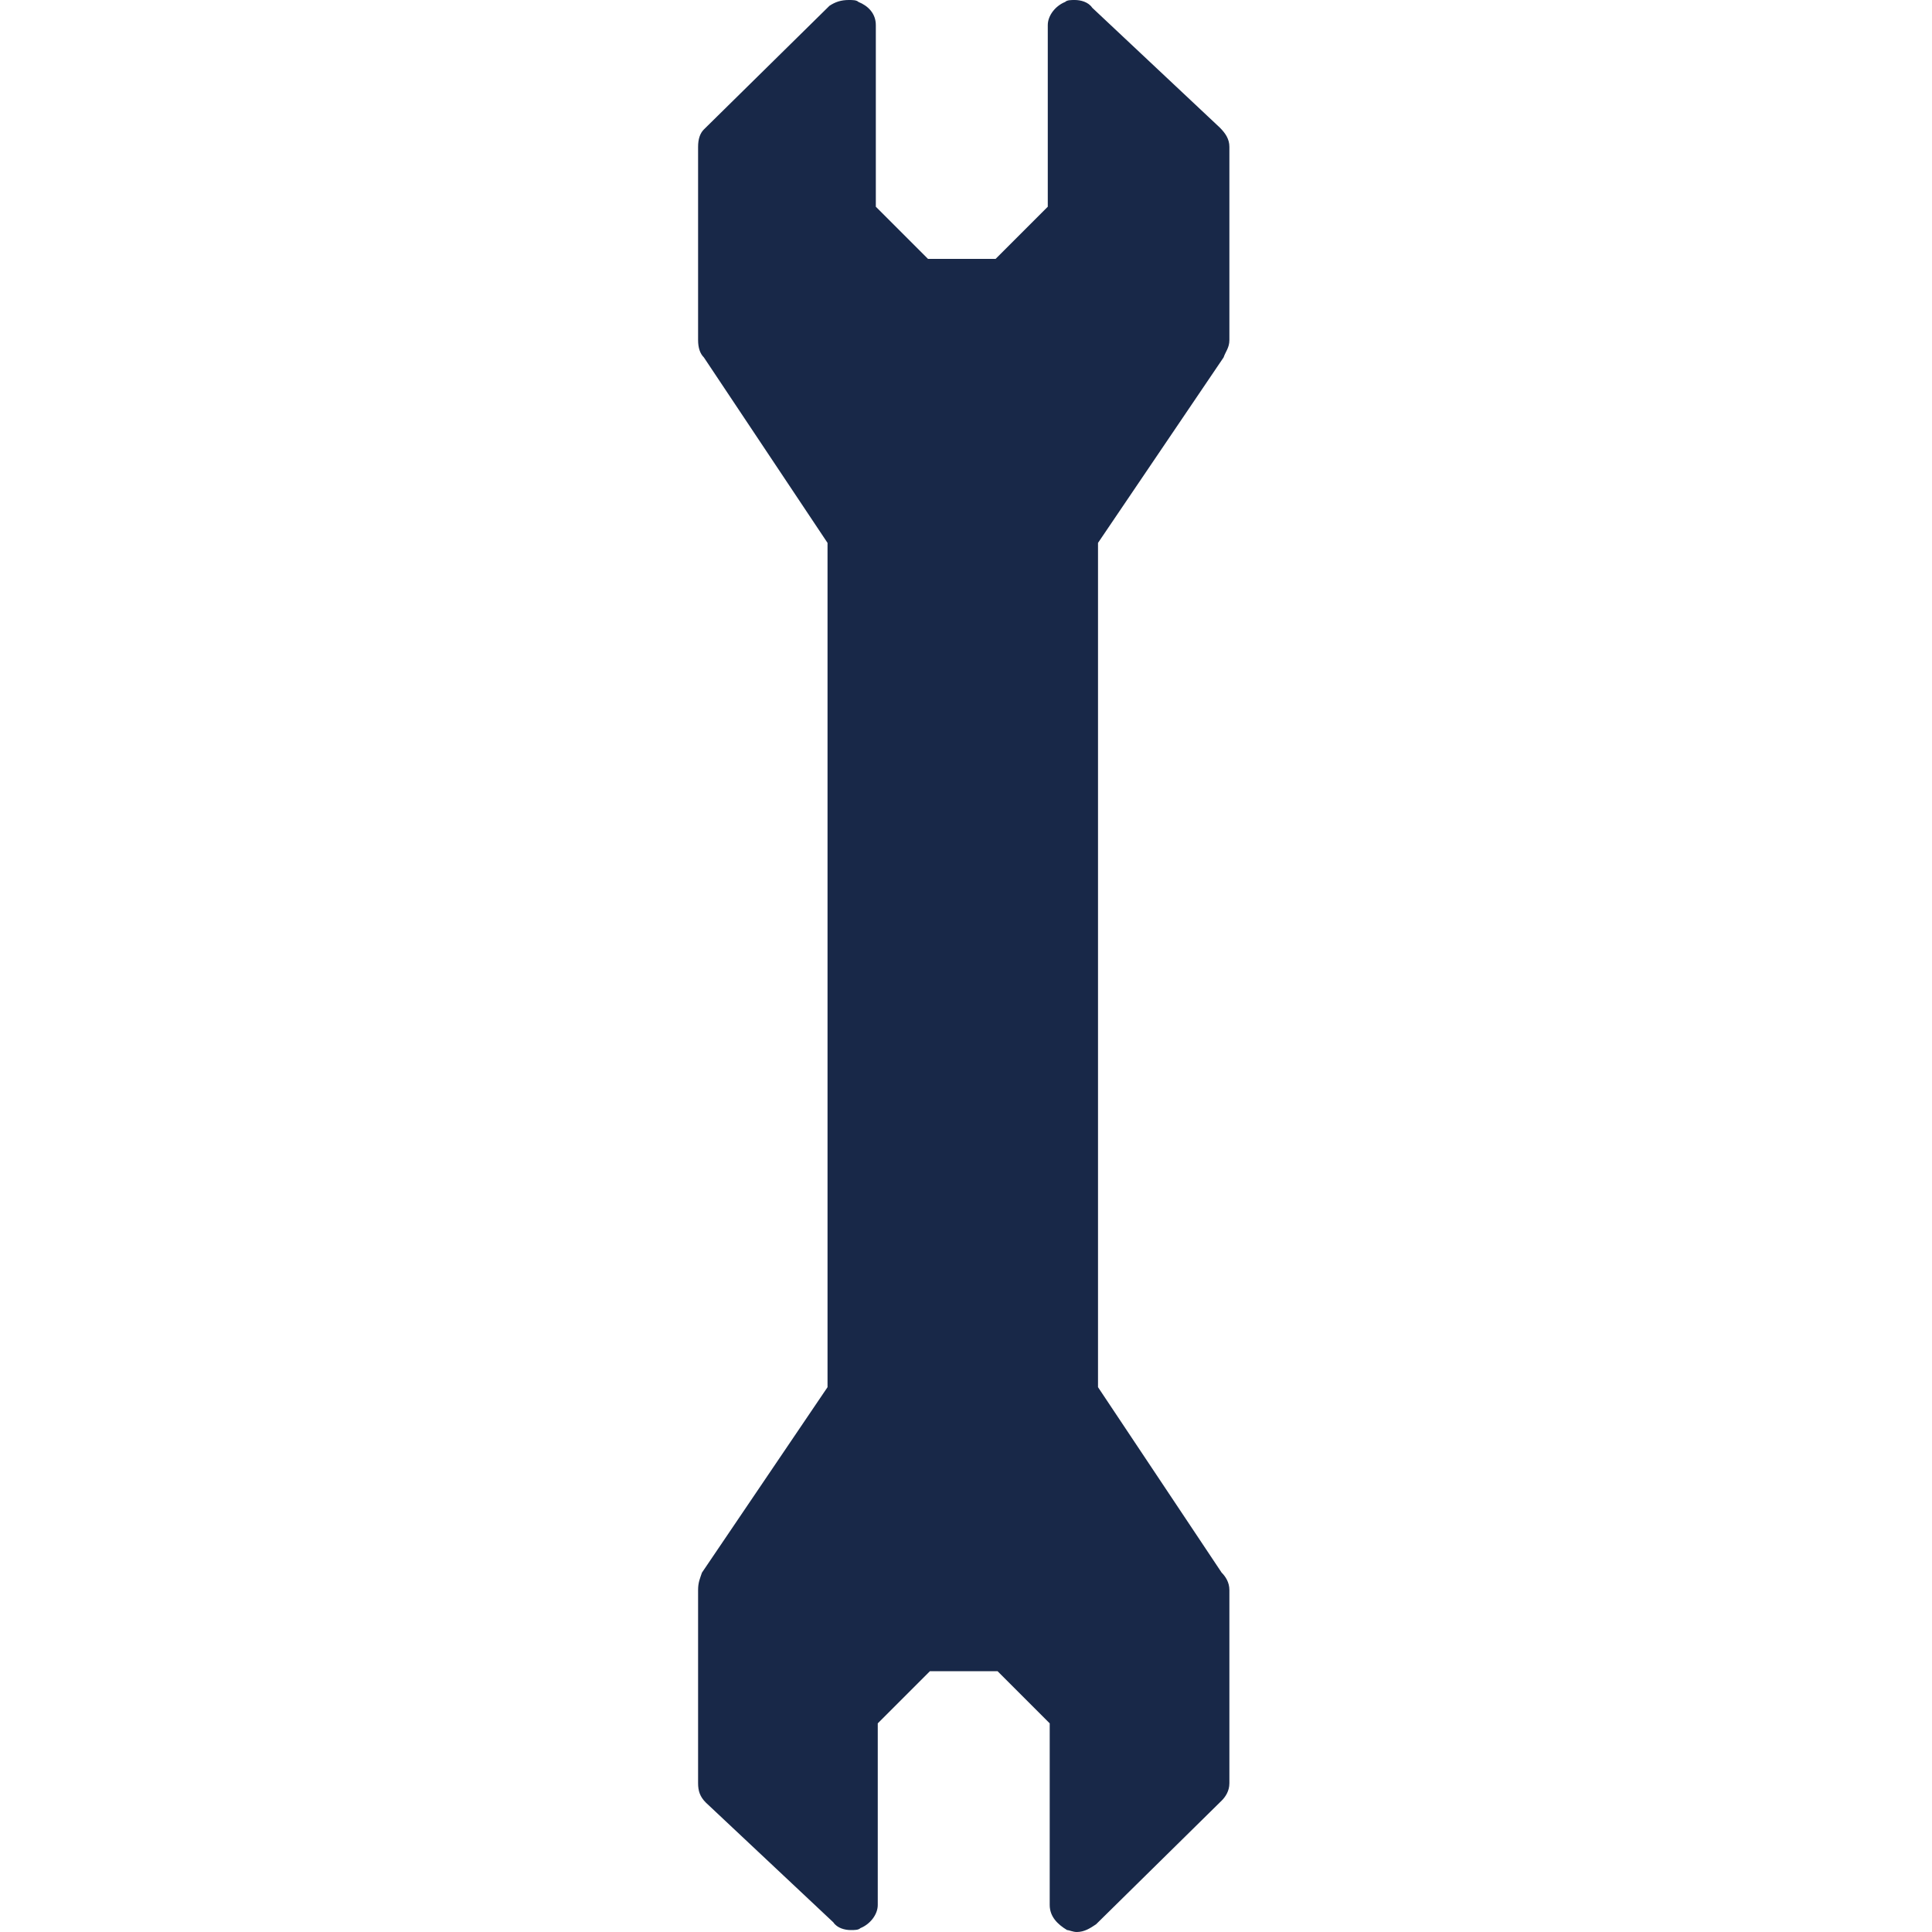
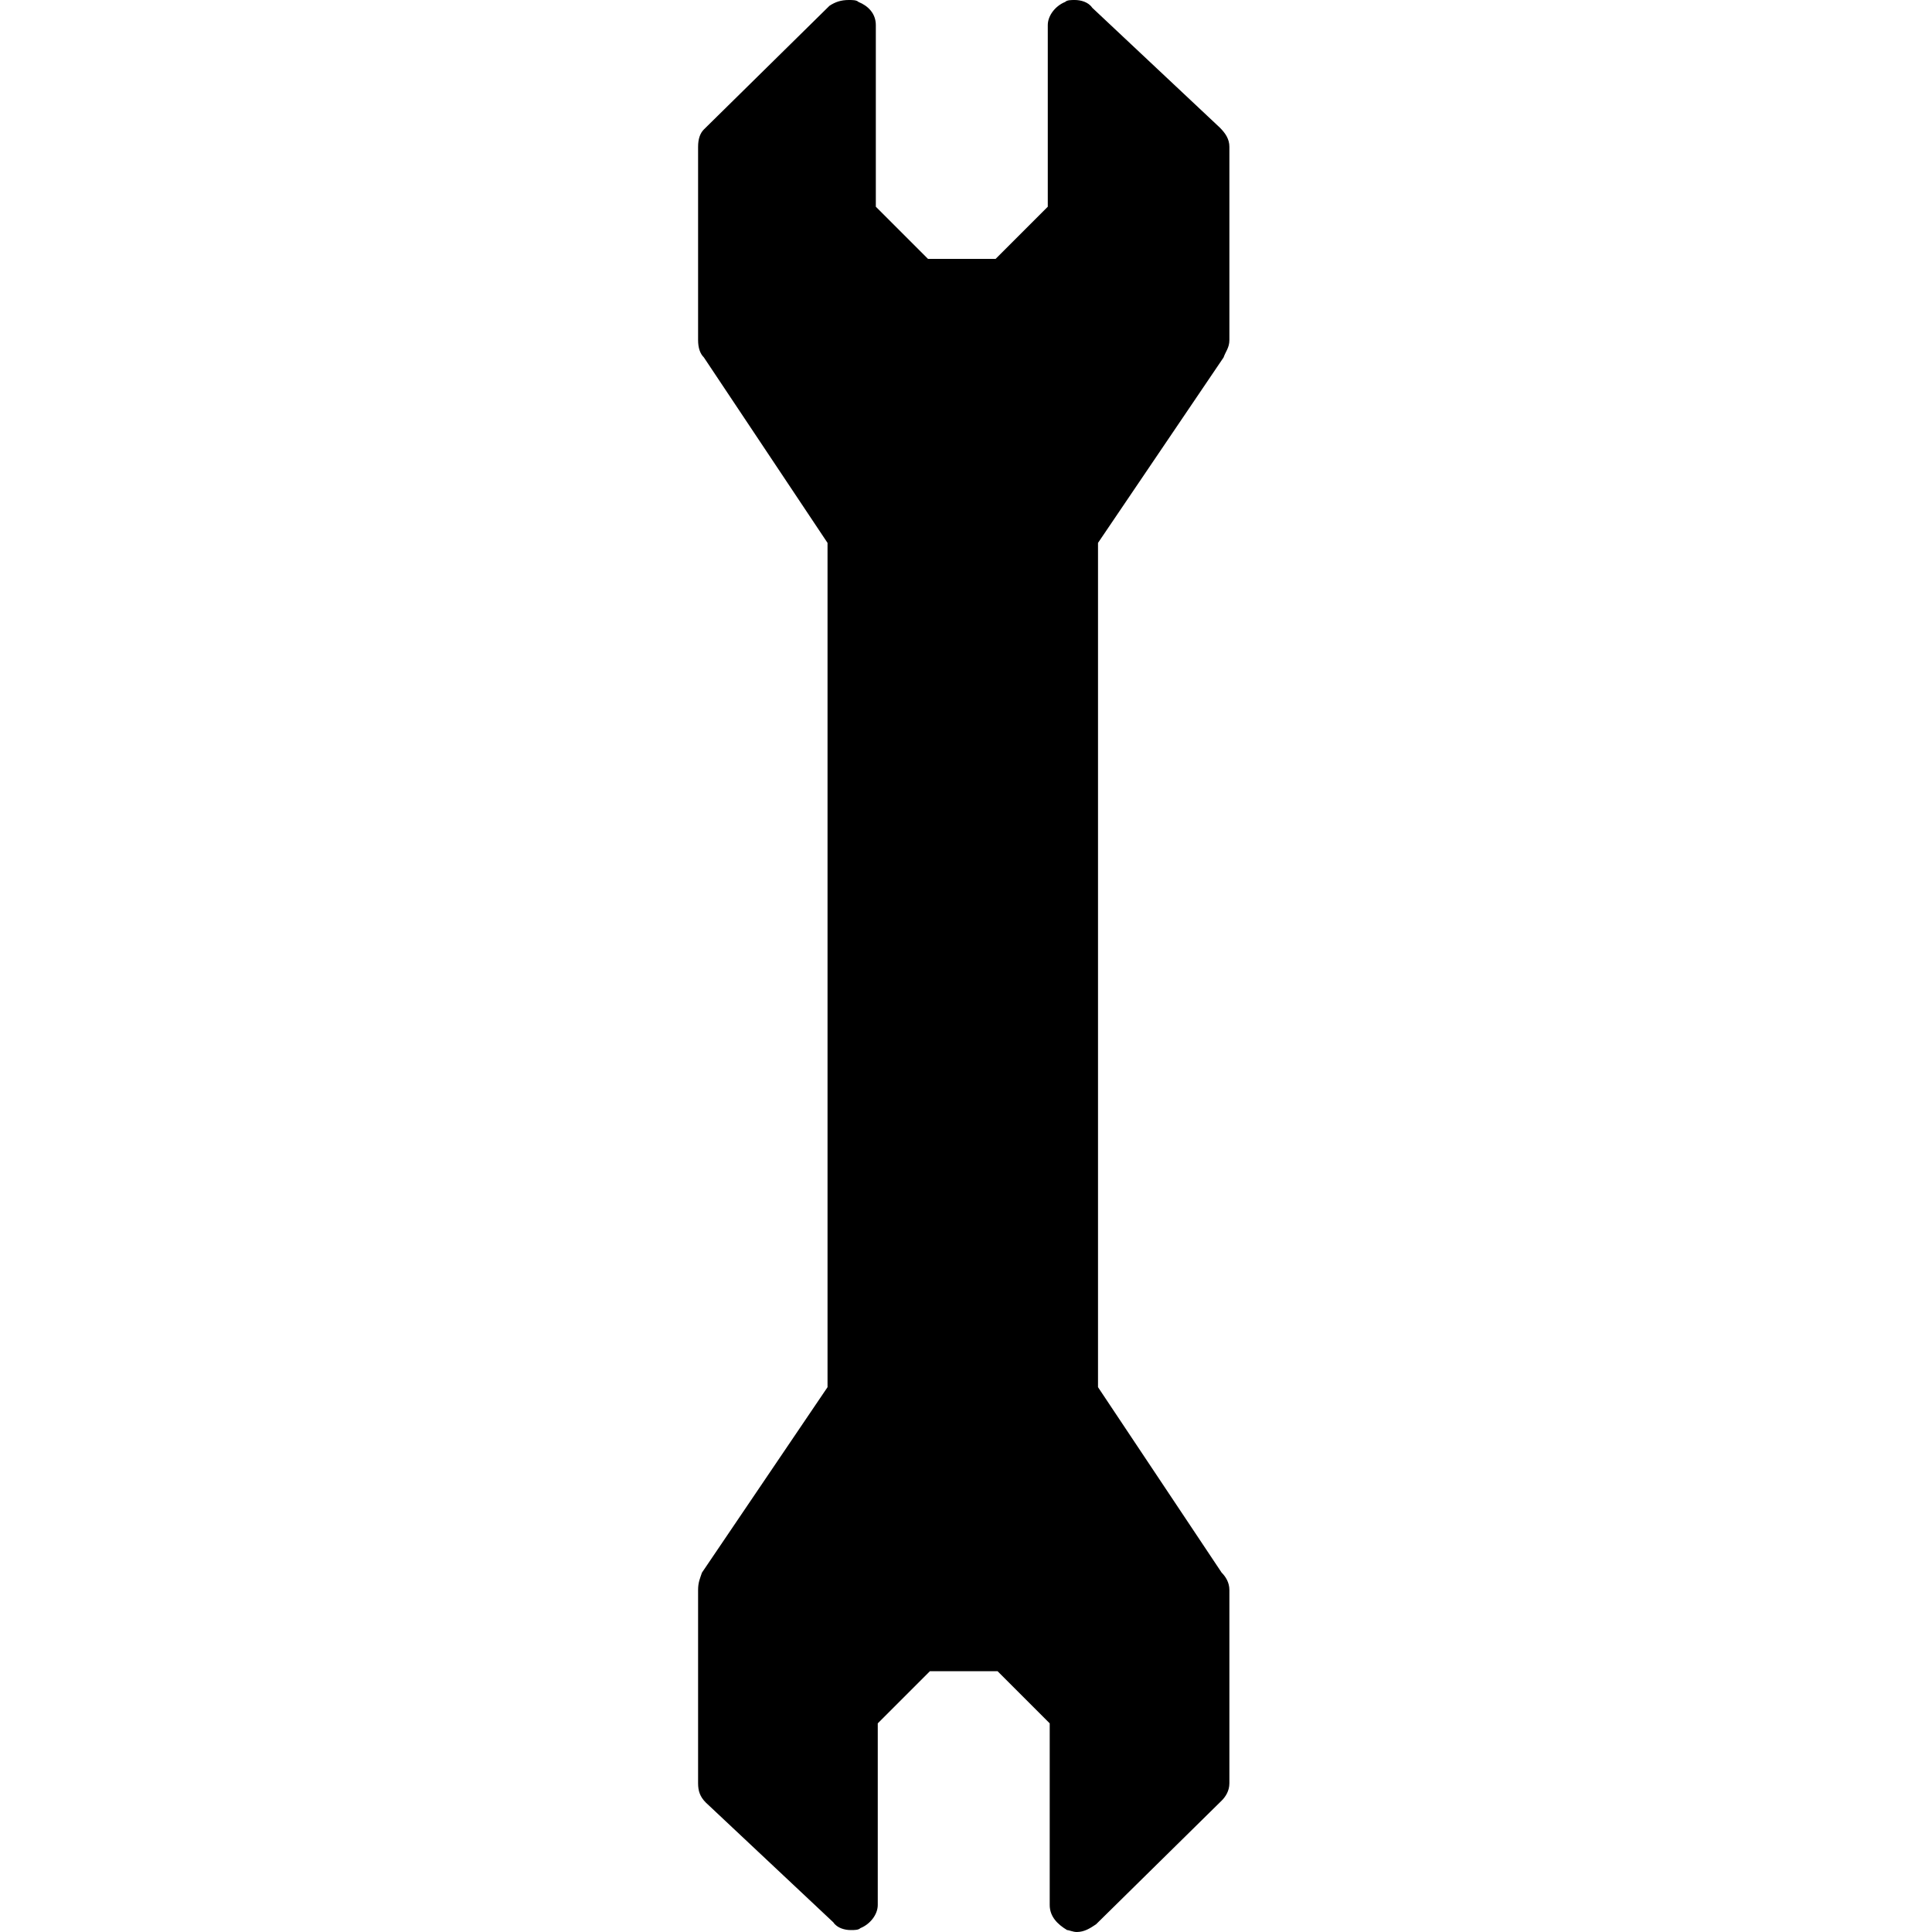
<svg xmlns="http://www.w3.org/2000/svg" version="1.1" baseProfile="basic" x="0px" y="0px" width="512px" height="512px" viewBox="0 0 512 512" xml:space="preserve">
-   <path transform="matrix(0.512,0,0,0.512,185,0)" stroke="none" style="fill:#182848" d="M 272 185 C 273 182 275 180 275 176 L 275 76 C 275 72 273 69 270 66 L 204 4 C 202 1 198 0 195 0 C 193 0 191 0 190 1 C 185 3 181 8 181 13 L 181 81 L 181 107 L 154 134 L 119 134 L 92 107 L 92 81 L 92 13 C 92 7 88 3 83 1 C 82 0 80 0 78 0 C 74 0 71 1 68 3 L 3 67 C 1 69 0 72 0 76 L 0 176 C 0 180 1 183 3 185 L 67 281 L 67 718 L 2 814 C 1 817 0 819 0 823 L 0 923 C 0 927 1 930 4 933 L 70 995 C 72 998 76 999 79 999 C 81 999 83 999 84 998 C 89 996 93 991 93 986 L 93 918 L 93 892 L 120 865 L 155 865 L 182 892 L 182 918 L 182 986 C 182 992 186 996 191 999 C 192 999 194 1000 196 1000 C 200 1000 203 998 206 996 L 271 932 C 273 930 275 927 275 923 L 275 823 C 275 819 273 816 271 814 L 207 718 L 207 281 L 272 185 z" />
+   <path transform="matrix(0.512,0,0,0.512,185,0)" stroke="none" style="fill:#000" d="M 272 185 C 273 182 275 180 275 176 L 275 76 C 275 72 273 69 270 66 L 204 4 C 202 1 198 0 195 0 C 193 0 191 0 190 1 C 185 3 181 8 181 13 L 181 81 L 181 107 L 154 134 L 119 134 L 92 107 L 92 81 L 92 13 C 92 7 88 3 83 1 C 82 0 80 0 78 0 C 74 0 71 1 68 3 L 3 67 C 1 69 0 72 0 76 L 0 176 C 0 180 1 183 3 185 L 67 281 L 67 718 L 2 814 C 1 817 0 819 0 823 L 0 923 C 0 927 1 930 4 933 L 70 995 C 72 998 76 999 79 999 C 81 999 83 999 84 998 C 89 996 93 991 93 986 L 93 918 L 93 892 L 120 865 L 155 865 L 182 892 L 182 918 L 182 986 C 182 992 186 996 191 999 C 192 999 194 1000 196 1000 C 200 1000 203 998 206 996 L 271 932 C 273 930 275 927 275 923 L 275 823 C 275 819 273 816 271 814 L 207 718 L 207 281 L 272 185 z" />
</svg>
